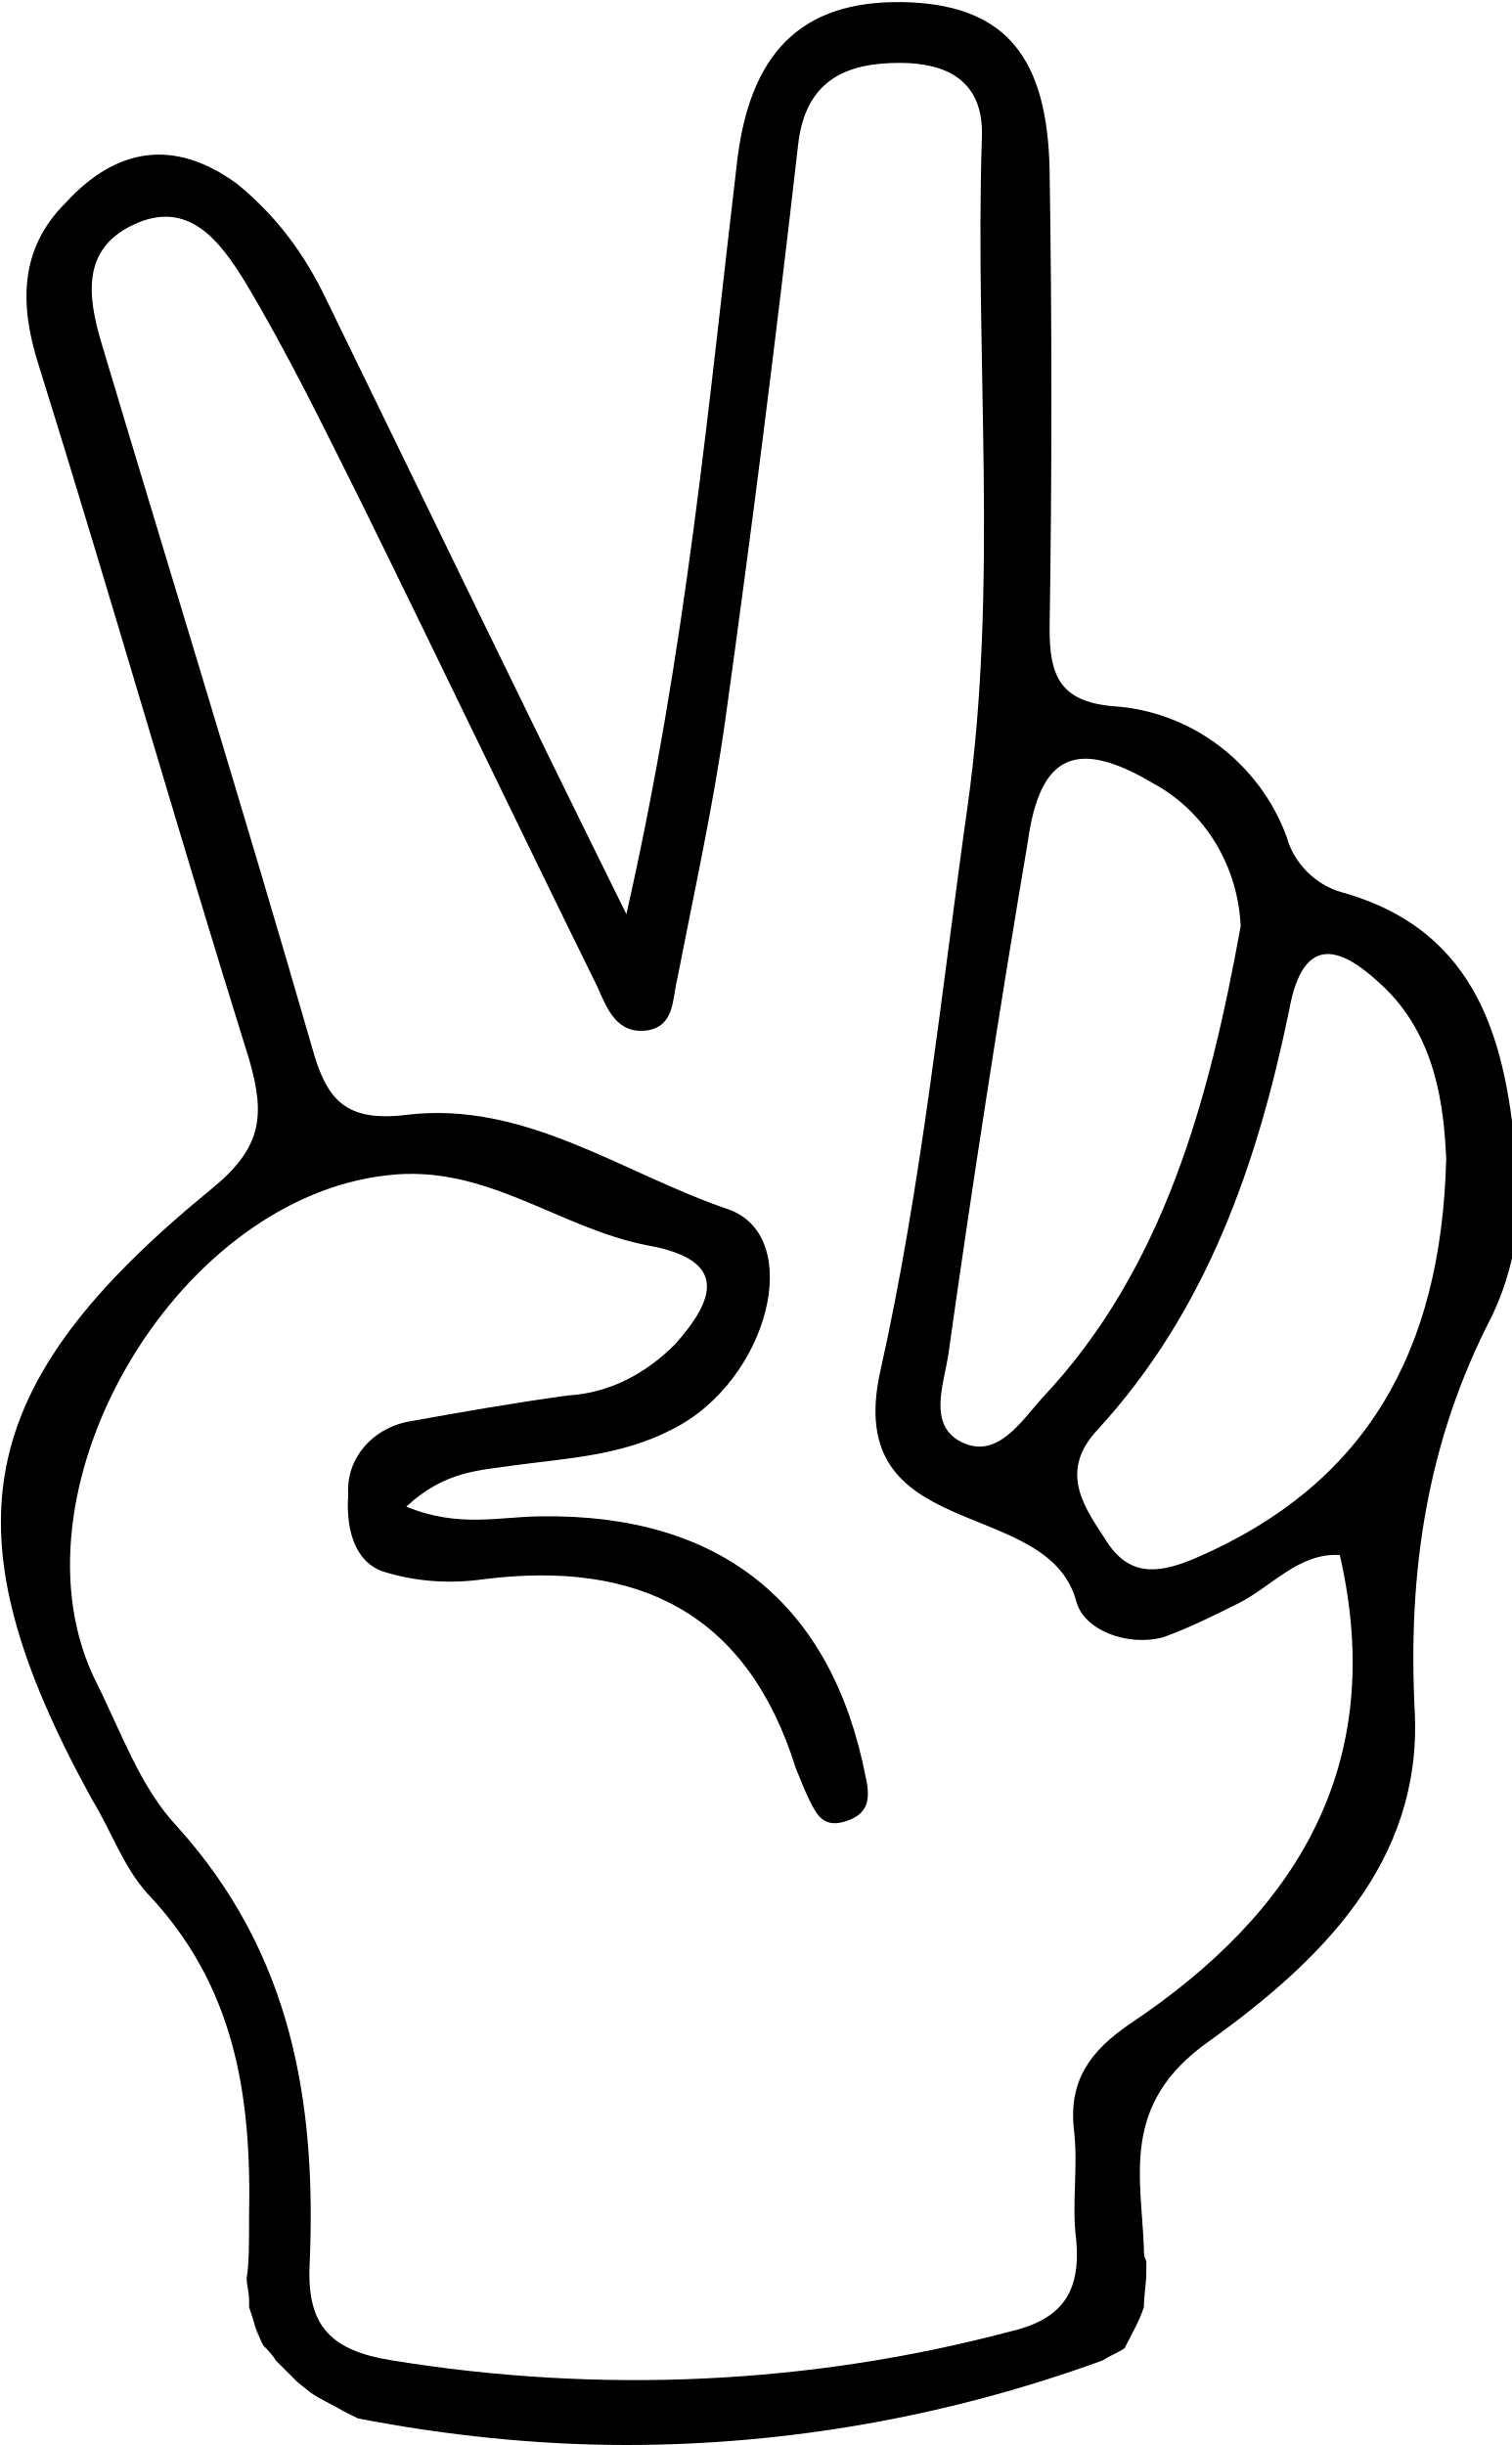
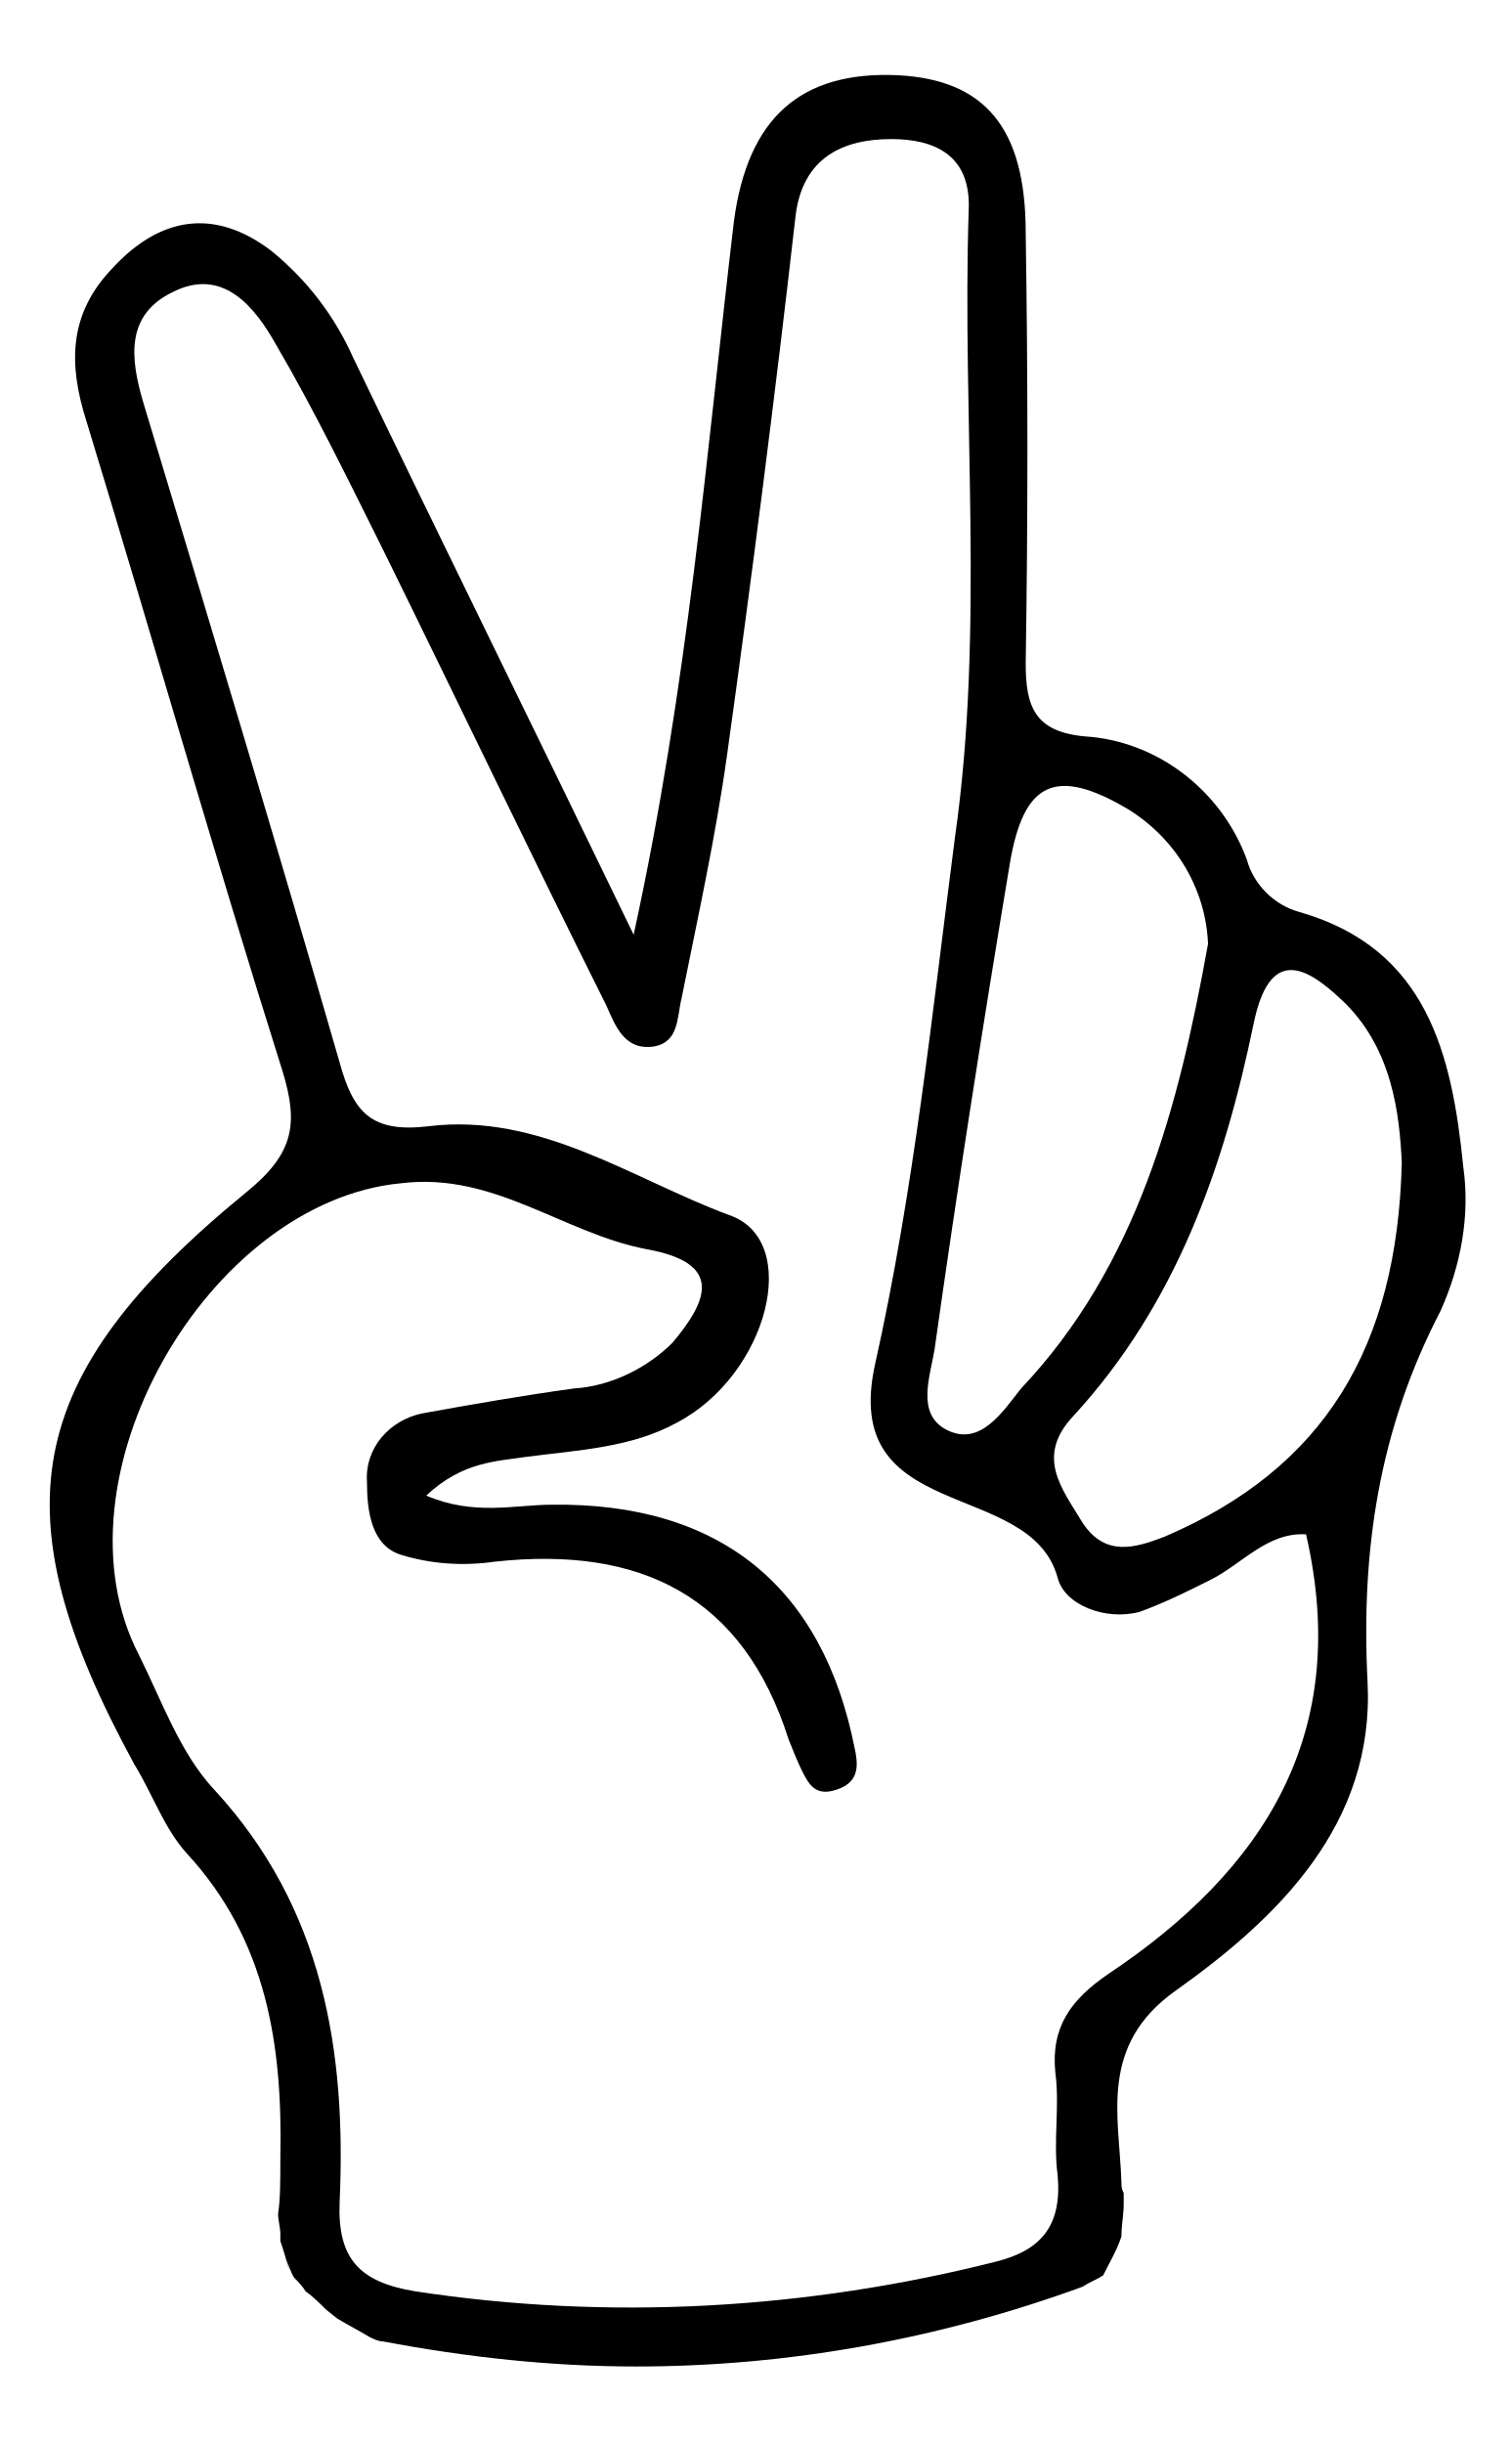
- <svg xmlns="http://www.w3.org/2000/svg" version="1.1" id="Layer_1" x="0px" y="0px" viewBox="0 0 62.5 101.1" style="enable-background:new 0 0 62.5 101.1;" xml:space="preserve">
+ <svg xmlns="http://www.w3.org/2000/svg" version="1.1" id="Layer_1" x="0px" y="0px" viewBox="0 0 66.3 107.2" style="enable-background:new 0 0 66.3 107.2;" xml:space="preserve">
  <g id="Layer_2_1_">
    <g id="Layer_8">
-       <path d="M14.2,99.7c-0.5-0.3-1-0.5-1.4-0.8l-0.5-0.4c-0.2-0.2-0.6-0.6-0.9-0.9c-0.1-0.2-0.4-0.5-0.5-0.6c-0.3-0.5-0.5-1.5-0.2-0.3    c-0.1-0.3-0.2-0.7-0.3-1l-0.1-0.3v-0.3c0-0.3-0.1-0.6-0.1-0.9c0.1-0.6,0.1-1.5,0.1-2.6c0.1-5-0.6-9.5-4.2-13.3    c-1-1.1-1.5-2.6-2.3-3.9c-6.1-11.1-5-17.1,4.9-25.2c2.1-1.7,2.3-3,1.6-5.4c-3-9.6-5.7-19.1-8.7-28.7c-0.8-2.5-0.8-4.8,1.1-6.7    c2.1-2.3,4.5-2.7,7.1-0.8c1.6,1.3,2.8,2.9,3.7,4.8c4,8.2,7.9,16.3,12.4,25.4c2.5-11,3.4-21.2,4.6-31.3c0.6-4.6,2.9-6.6,7.2-6.4    c3.9,0.2,5.6,2.3,5.7,6.9c0.1,6.3,0.1,12.7,0,19c0,1.9,0.4,3,2.6,3.2c3.3,0.2,6.1,2.4,7.2,5.4c0.3,1.1,1.2,2,2.3,2.3    c5.7,1.6,6.8,6.3,7.2,11.2c0.3,2.2-0.1,4.4-1,6.3c-2.7,5.2-3.5,10.6-3.2,16.4c0.3,6.2-3.9,10.3-8.5,13.6C46.3,87,47.2,90,47.3,93    c0,0.2,0,0.3,0.1,0.5c0,0.2,0,0.3,0,0.5c0,0.4-0.1,0.9-0.1,1.4c-0.2,0.6-0.5,1.1-0.8,1.7c-0.3,0.2-0.6,0.3-0.9,0.5    c-6.3,2.3-13,3.5-19.7,3.5c-3.7,0-7.5-0.4-11.1-1.1C14.6,99.9,14.4,99.8,14.2,99.7z M51.3,38.3c-0.1-2.4-1.4-4.7-3.6-5.9    c-3.2-1.9-4.7-1.2-5.2,2.4c-1.2,7.1-2.3,14.2-3.3,21.3c-0.2,1.2-0.8,2.8,0.5,3.5c1.5,0.8,2.5-0.8,3.4-1.8    C48.1,52.5,50,45.5,51.3,38.3z M59.8,47.9c-0.1-2.1-0.4-5.1-2.7-7.2c-1.5-1.4-3.2-2.3-3.8,1.1c-1.3,6.3-3.4,12.4-7.9,17.3    c-1.7,1.8-0.5,3.3,0.4,4.7c1,1.5,2.3,1.2,3.7,0.6C56.4,61.4,59.6,56,59.8,47.9z M41.8,96.4c2.1-0.5,2.9-1.6,2.7-3.8    c-0.2-1.5,0.1-3-0.1-4.6c-0.2-2,0.7-3.2,2.3-4.3c6.9-4.6,10.7-10.7,8.7-19.4c-1.7-0.1-2.8,1.3-4.2,2c-1,0.5-2,1-3.1,1.4    c-1.5,0.4-3.3-0.3-3.6-1.5c-1.2-4.4-9.7-2.3-8.1-9.5c1.7-7.6,2.5-15.5,3.6-23.3c1.3-9.2,0.3-18.5,0.6-27.7    c0.1-2.4-1.5-3.1-3.4-3.1C35,2.6,33.3,3.3,33,6c-0.9,7.9-1.9,15.8-3,23.7c-0.5,3.6-1.3,7.2-2,10.8c-0.2,0.8-0.1,1.9-1.2,2.1    c-1.3,0.2-1.7-0.9-2.1-1.8c-3.3-6.7-6.5-13.4-9.8-20.1c-1.5-3-3-6.1-4.8-9.1c-1-1.6-2.3-3.4-4.6-2.3c-2.1,1-1.9,2.9-1.3,4.9    c2.9,9.7,5.9,19.4,8.7,29.1c0.6,2.2,1.4,3.1,3.9,2.8c4.9-0.6,8.9,2.4,13.3,3.9c3.2,1.1,1.7,7.1-2.3,9.1c-2.1,1.1-4.4,1.2-6.6,1.5    c-1.3,0.2-2.8,0.2-4.4,1.7c2.2,0.9,3.9,0.4,5.6,0.4c7.4-0.1,12,3.6,13.4,10.8c0.2,0.9,0.1,1.5-0.8,1.8c-0.9,0.3-1.2-0.2-1.5-0.8    c-0.2-0.4-0.4-0.9-0.6-1.4c-2-6.4-6.5-8.6-12.9-7.8c-1.4,0.2-2.8,0.1-4.1-0.3c-1.3-0.4-1.6-1.9-1.5-3.2c-0.1-1.5,1-2.7,2.4-3    c2.2-0.4,4.5-0.8,6.7-1.1c1.7-0.1,3.2-0.9,4.4-2.1c1.7-1.9,2.2-3.5-1.1-4.1c-3.7-0.7-6.7-3.4-10.8-2.9C7.1,49.6,0.1,61.9,4,69.6    c1,2,1.8,4.3,3.3,5.9c4.8,5.3,5.8,11.5,5.5,18.2c-0.1,2.5,0.9,3.5,3.4,3.9C24.8,99,33.5,98.6,41.8,96.4L41.8,96.4z" />
+       <path d="M16.2,102.5c-0.5-0.3-0.9-0.5-1.4-0.8l-0.5-0.4c-0.2-0.2-0.6-0.6-0.9-0.8c-0.1-0.2-0.4-0.5-0.5-0.6    c-0.3-0.5-0.5-1.5-0.2-0.3c-0.1-0.3-0.2-0.7-0.3-1l-0.1-0.3v-0.3c0-0.3-0.1-0.6-0.1-0.9c0.1-0.6,0.1-1.5,0.1-2.5    c0.1-4.9-0.6-9.5-4.1-13.3c-1-1.1-1.5-2.6-2.3-3.9c-6-11-5-17,4.9-25.1c2.1-1.7,2.3-3,1.6-5.3c-3-9.5-5.7-19-8.6-28.5    c-0.8-2.5-0.8-4.7,1.1-6.7c2.1-2.3,4.5-2.7,7-0.8c1.6,1.3,2.8,2.9,3.6,4.7c3.9,8.1,7.9,16.2,12.3,25.3C30.2,30,31,19.8,32.2,9.7    c0.6-4.5,2.9-6.6,7.2-6.4c3.8,0.2,5.6,2.3,5.6,6.9c0.1,6.3,0.1,12.6,0,18.9c0,1.9,0.4,3,2.6,3.2c3.2,0.2,6,2.4,7.1,5.4    c0.3,1.1,1.2,2,2.3,2.3c5.6,1.6,6.7,6.2,7.2,11.2c0.3,2.1-0.1,4.3-1,6.3c-2.7,5.2-3.5,10.5-3.2,16.3c0.3,6.2-3.9,10.3-8.4,13.5    c-3.4,2.4-2.5,5.5-2.4,8.4c0,0.2,0,0.3,0.1,0.5c0,0.2,0,0.3,0,0.5c0,0.4-0.1,0.9-0.1,1.4c-0.2,0.6-0.5,1.1-0.8,1.7    c-0.3,0.2-0.6,0.3-0.9,0.5c-6.3,2.3-12.9,3.5-19.6,3.5c-3.7,0-7.4-0.4-11.1-1.1C16.6,102.7,16.4,102.6,16.2,102.5z M53,41.4    c-0.1-2.4-1.4-4.6-3.5-5.9c-3.2-1.9-4.6-1.2-5.2,2.4C43.1,45.1,42,52.1,41,59.2c-0.2,1.2-0.8,2.8,0.5,3.5c1.5,0.8,2.5-0.8,3.3-1.8    C49.9,55.5,51.7,48.6,53,41.4z M61.5,51c-0.1-2.1-0.4-5.1-2.7-7.2c-1.5-1.4-3.1-2.3-3.8,1.1c-1.3,6.3-3.4,12.3-7.9,17.2    c-1.7,1.8-0.5,3.2,0.4,4.7c1,1.5,2.3,1.1,3.6,0.6C58.1,64.4,61.3,59.1,61.5,51z M43.7,99.2c2-0.5,2.9-1.6,2.7-3.8    c-0.2-1.5,0.1-3-0.1-4.5c-0.2-2,0.7-3.2,2.3-4.3c6.9-4.6,10.7-10.6,8.7-19.3c-1.7-0.1-2.8,1.3-4.2,2c-1,0.5-2,1-3.1,1.4    c-1.5,0.4-3.3-0.3-3.6-1.5c-1.2-4.4-9.6-2.3-8-9.4c1.7-7.6,2.5-15.4,3.5-23.1c1.3-9.1,0.3-18.4,0.6-27.5c0.1-2.4-1.5-3.1-3.4-3.1    c-2.1,0-3.9,0.8-4.2,3.4c-0.9,7.9-1.9,15.7-3,23.6c-0.5,3.6-1.3,7.2-2,10.7c-0.2,0.8-0.1,1.9-1.2,2.1c-1.3,0.2-1.7-0.9-2.1-1.8    c-3.3-6.6-6.5-13.3-9.8-20c-1.5-3-3-6.1-4.7-9c-0.9-1.6-2.3-3.4-4.5-2.3c-2.1,1-1.9,2.9-1.3,4.9c2.9,9.6,5.8,19.2,8.6,28.9    c0.6,2.2,1.4,3.1,3.9,2.8c4.9-0.6,8.9,2.3,13.2,3.9c3.2,1.1,1.7,7-2.3,9.1c-2,1.1-4.3,1.2-6.6,1.5c-1.3,0.2-2.8,0.2-4.4,1.7    c2.1,0.9,3.9,0.4,5.5,0.4c7.4-0.1,11.9,3.6,13.3,10.7c0.2,0.9,0.1,1.5-0.8,1.8c-0.9,0.3-1.2-0.2-1.5-0.8c-0.2-0.4-0.4-0.9-0.6-1.4    c-2-6.3-6.5-8.5-12.9-7.8c-1.4,0.2-2.8,0.1-4.1-0.3c-1.3-0.4-1.5-1.9-1.5-3.2c-0.1-1.5,1-2.7,2.4-3c2.2-0.4,4.5-0.8,6.7-1.1    c1.6-0.1,3.2-0.9,4.3-2c1.6-1.9,2.2-3.5-1.1-4.1c-3.7-0.7-6.7-3.4-10.8-2.9C9.1,52.7,2.1,64.9,6.1,72.6c1,2,1.8,4.3,3.3,5.9    c4.8,5.2,5.8,11.5,5.5,18.1c-0.1,2.5,0.9,3.5,3.3,3.9C26.7,101.8,35.4,101.3,43.7,99.2L43.7,99.2z" />
    </g>
  </g>
</svg>
